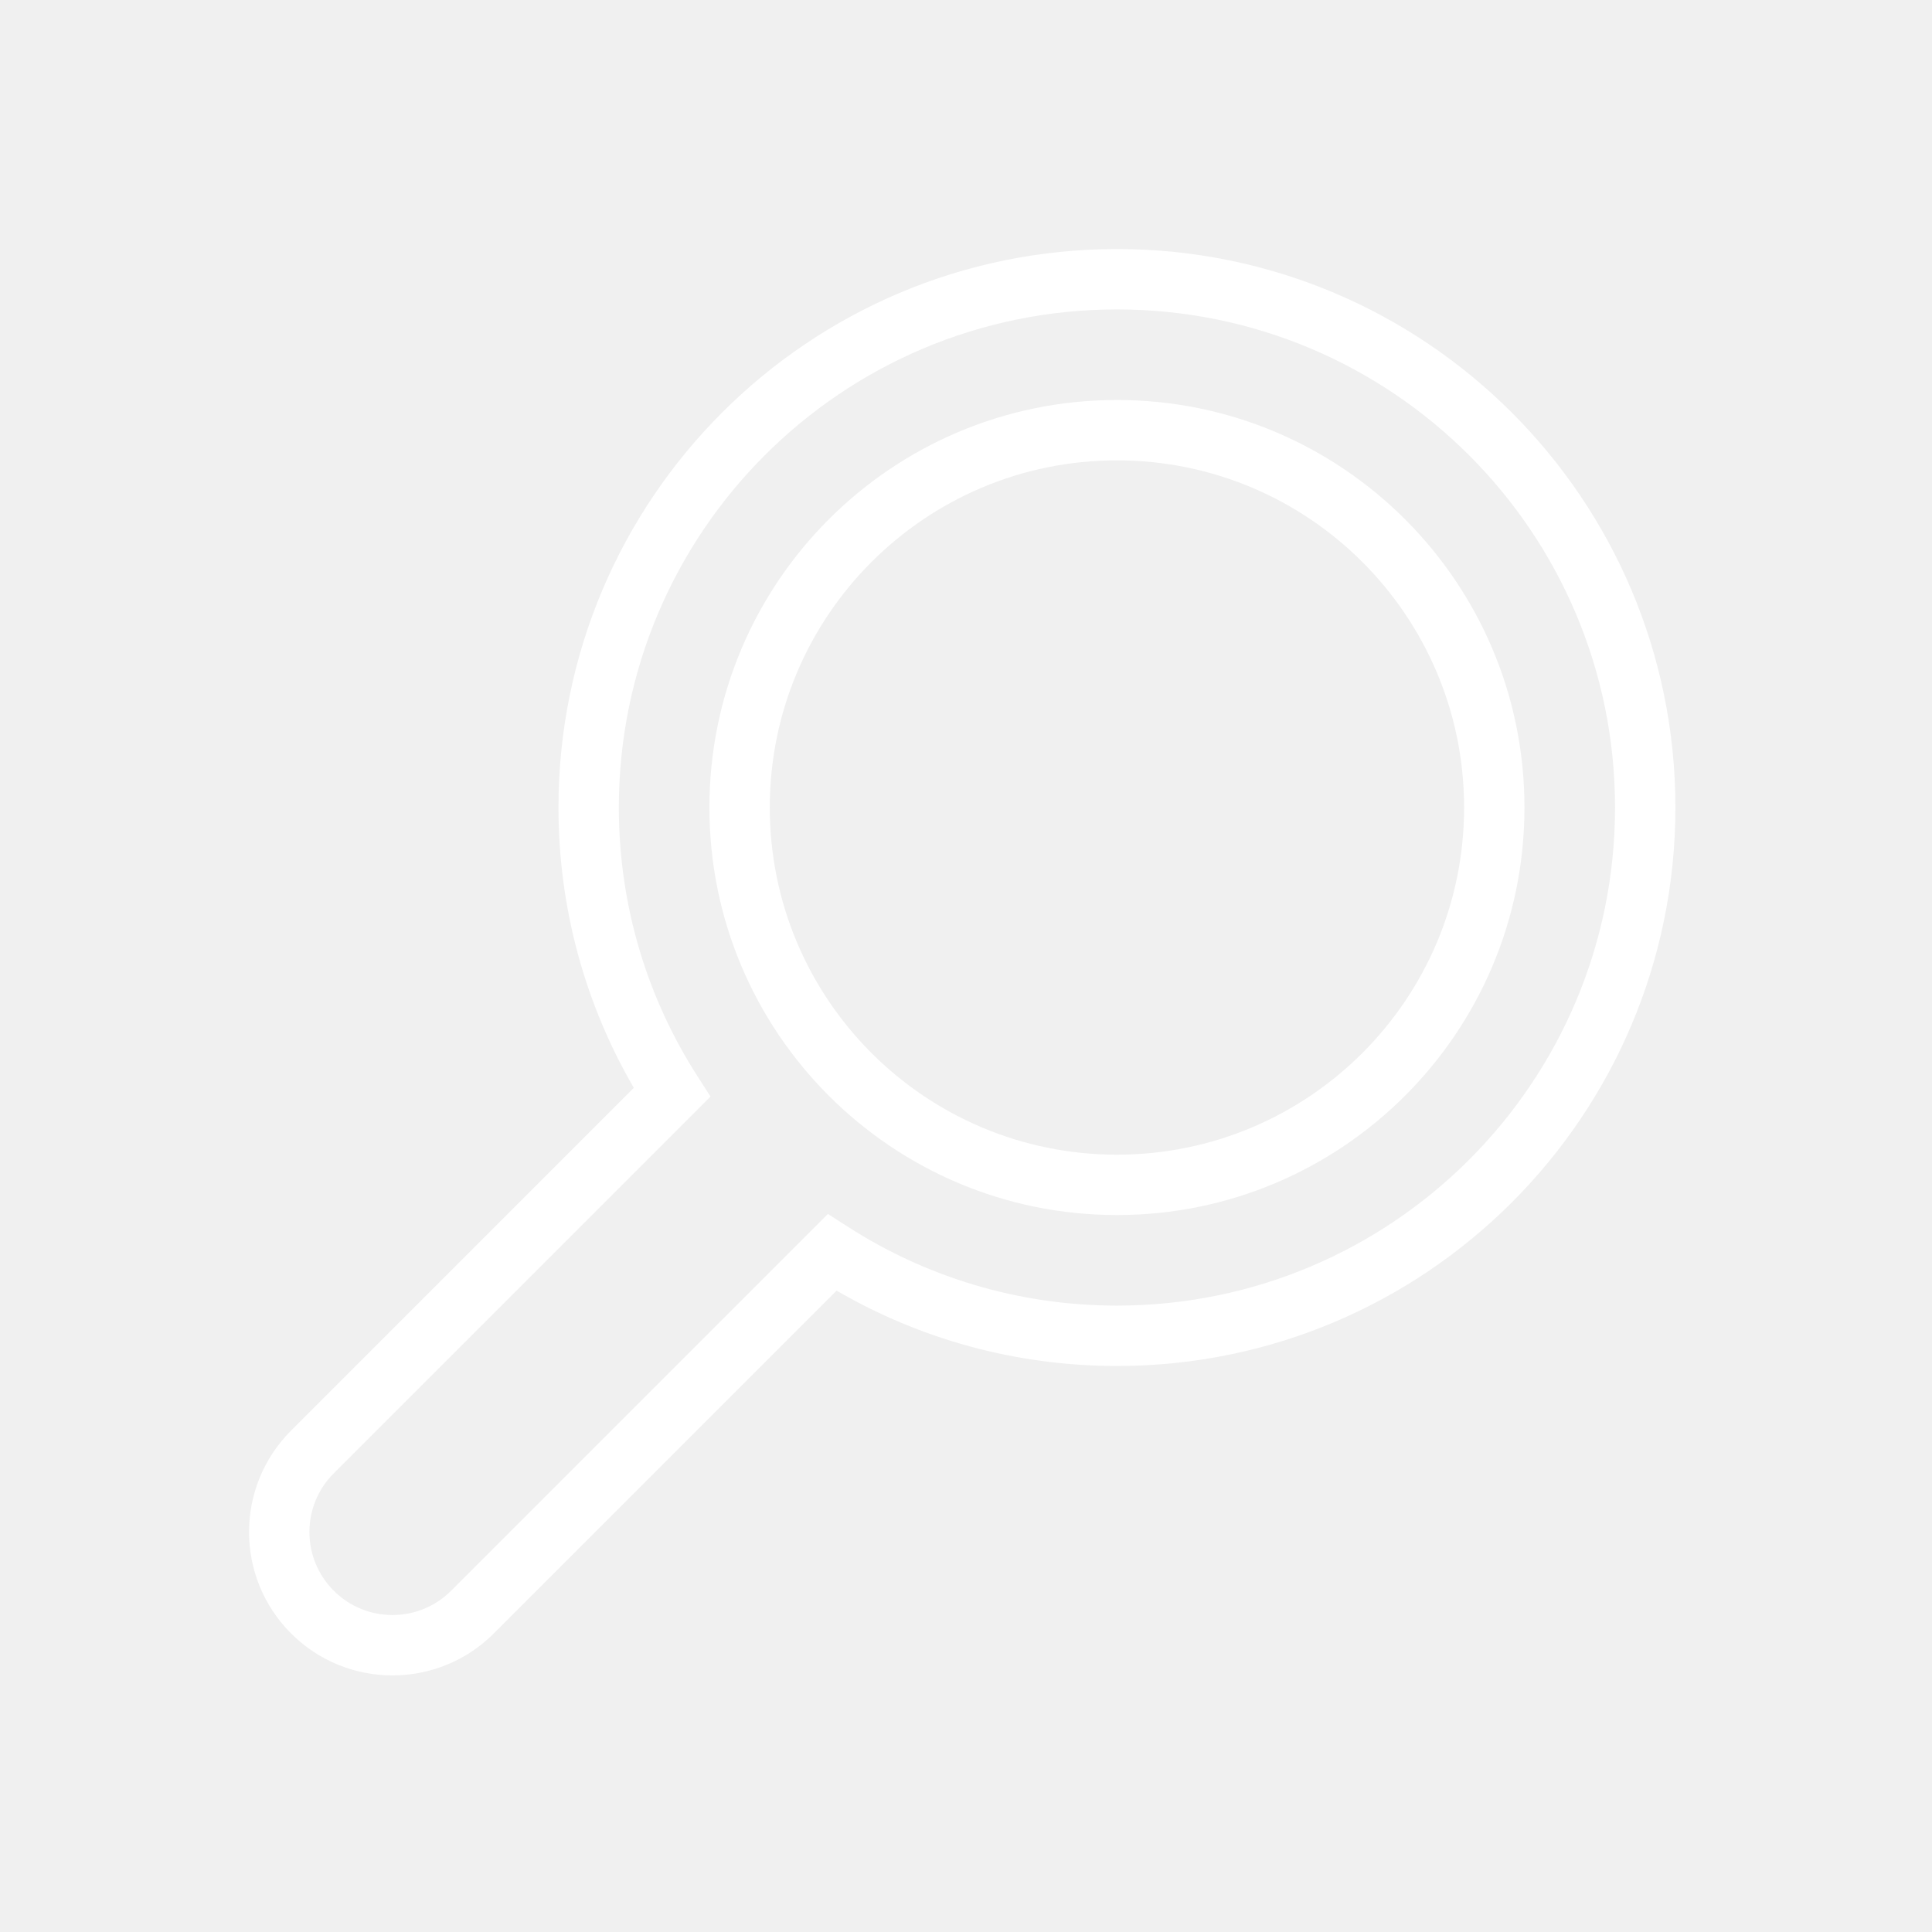
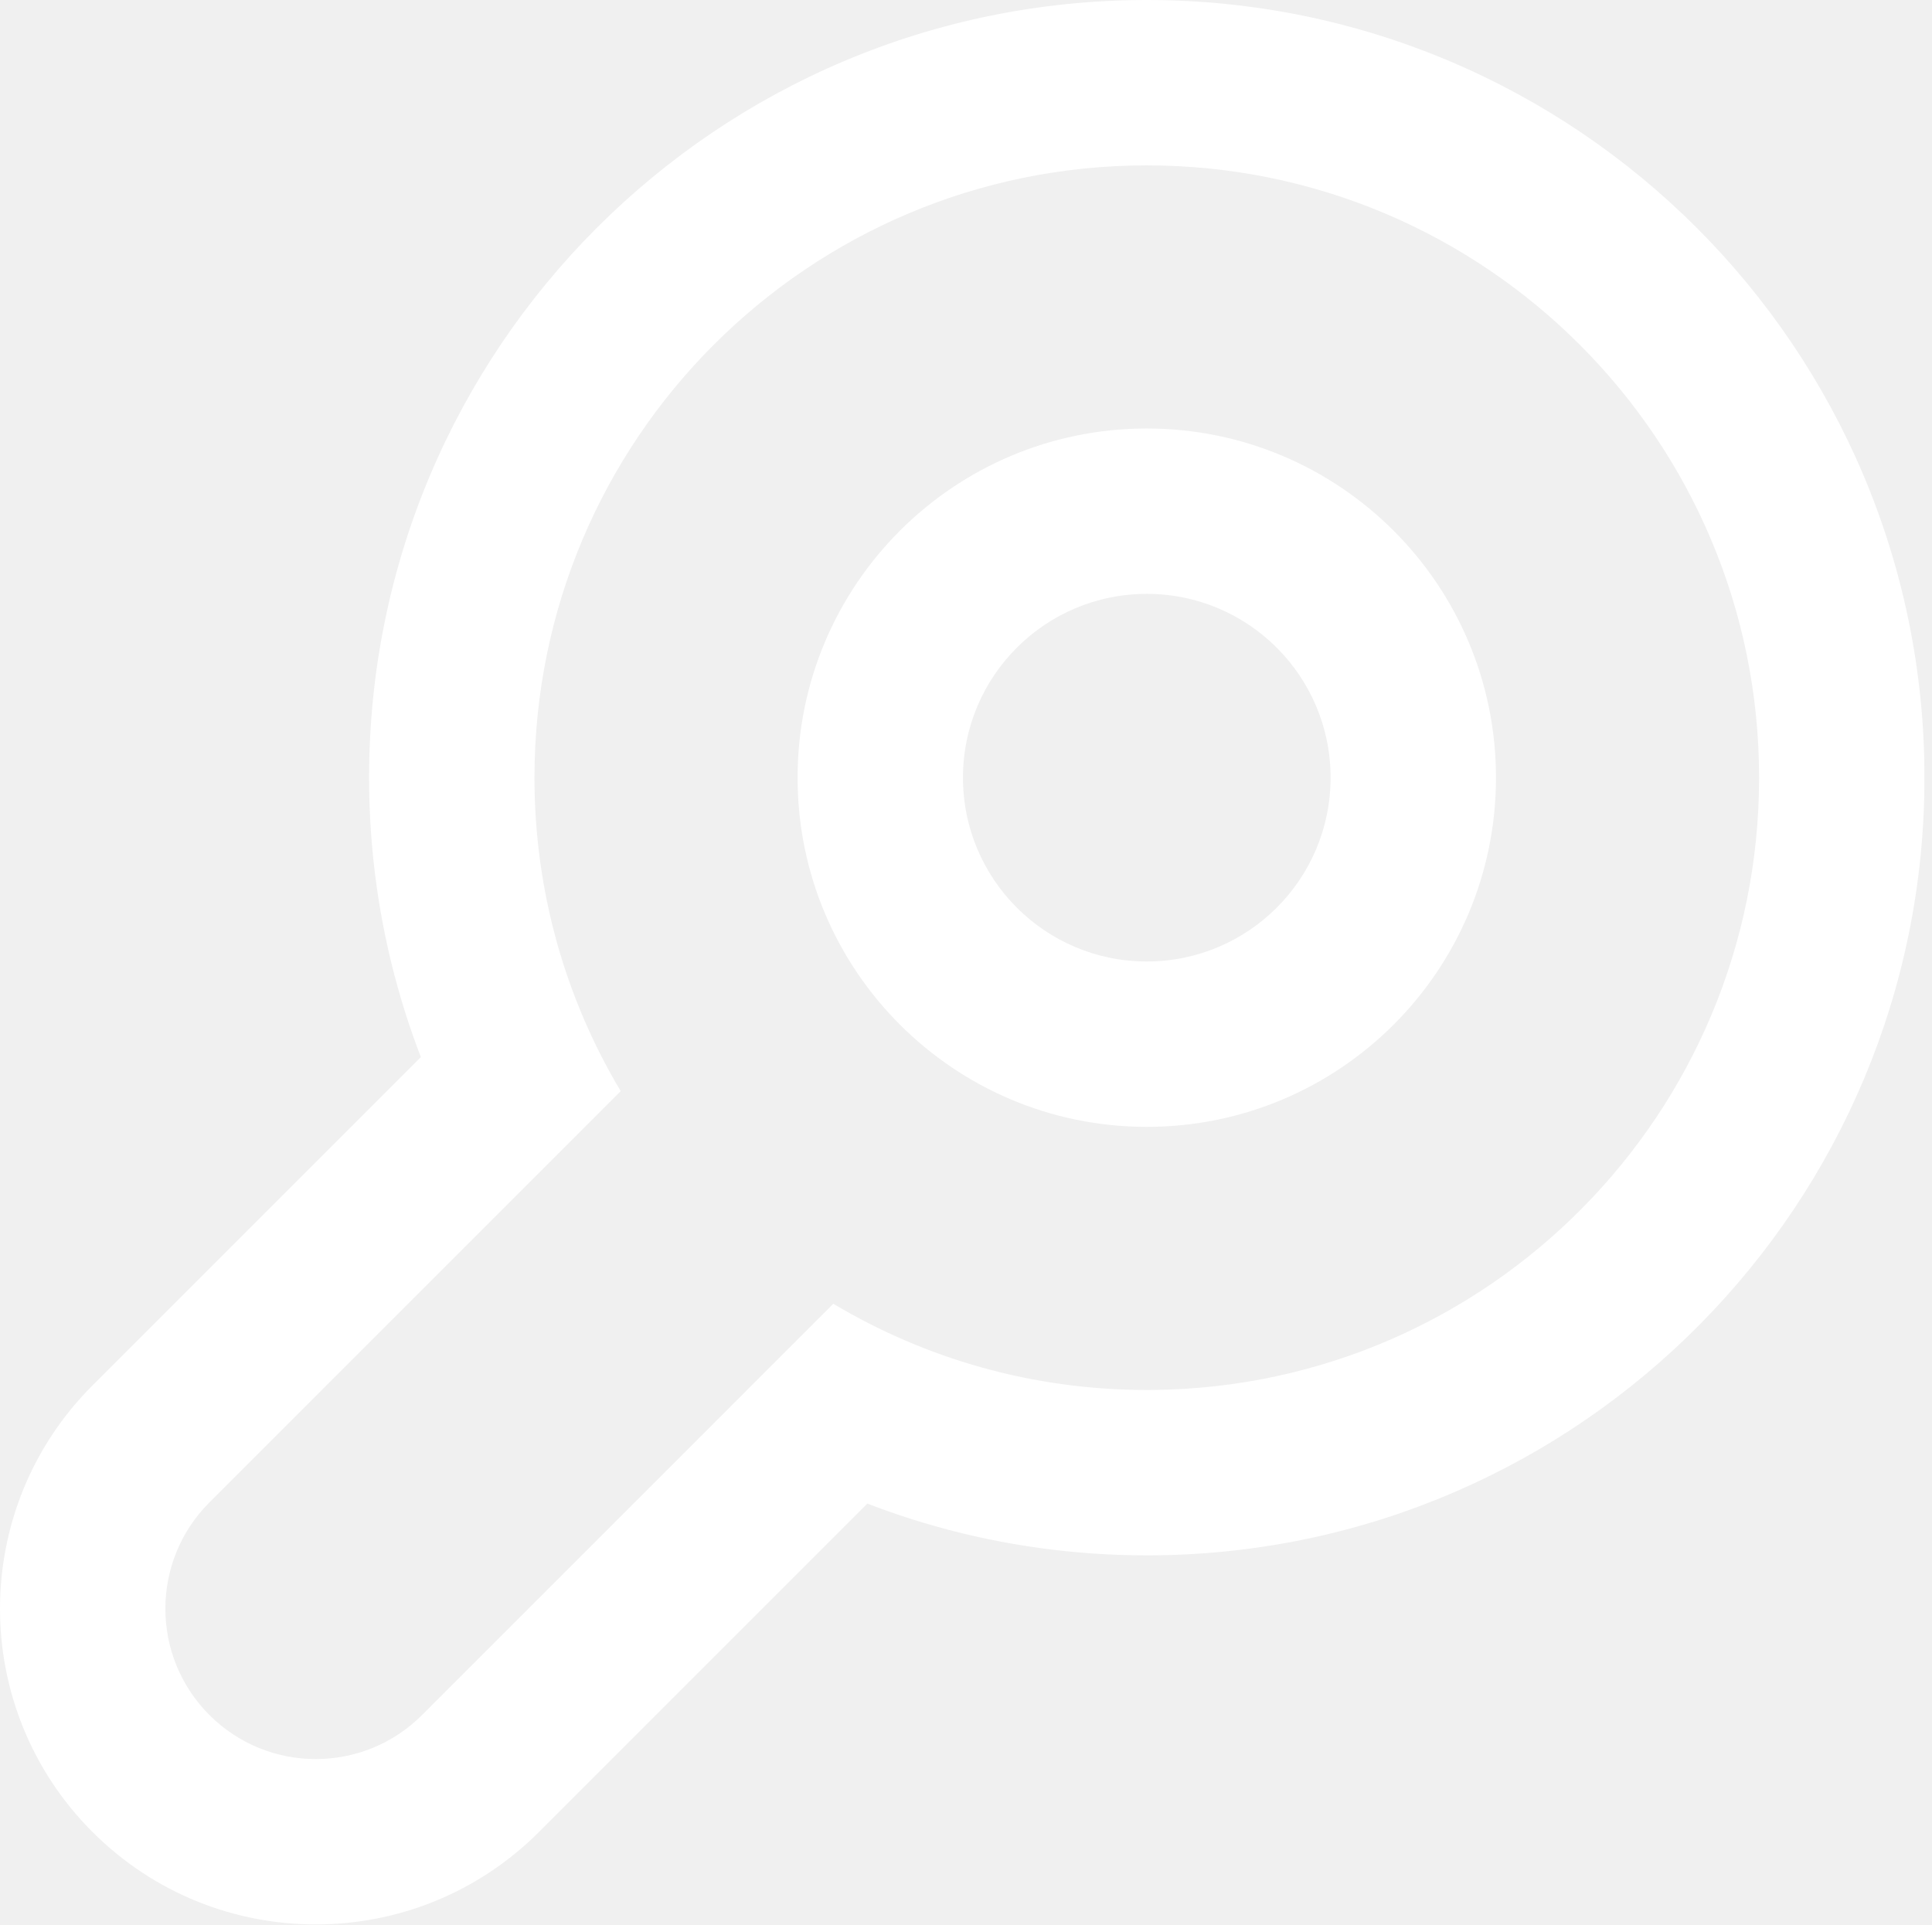
- <svg xmlns="http://www.w3.org/2000/svg" width="256" height="256" viewBox="0 0 256 256" fill="none">
-   <path fill-rule="evenodd" clip-rule="evenodd" d="M222 107C222 66.131 188.869 33 148 33C107.131 33 74 66.131 74 107C74 120.532 77.636 133.225 83.985 144.145L38.565 189.565C31.145 196.985 31.145 209.015 38.565 216.435C45.985 223.855 58.015 223.855 65.435 216.435L110.855 171.015C121.775 177.364 134.468 181 148 181C188.869 181 222 147.869 222 107ZM148 41C184.451 41 214 70.549 214 107C214 143.451 184.451 173 148 173C134.887 173 122.679 169.18 112.413 162.594L109.702 160.855L107.424 163.132L59.778 210.778C55.482 215.074 48.518 215.074 44.222 210.778C39.926 206.482 39.926 199.518 44.222 195.222L91.868 147.576L94.145 145.298L92.406 142.587C85.82 132.321 82 120.113 82 107C82 70.549 111.549 41 148 41ZM202 107C202 77.177 177.823 53 148 53C118.177 53 94 77.177 94 107C94 136.823 118.177 161 148 161C177.823 161 202 136.823 202 107ZM148 61C173.405 61 194 81.595 194 107C194 132.405 173.405 153 148 153C122.595 153 102 132.405 102 107C102 81.595 122.595 61 148 61Z" fill="white" />
+ <svg xmlns="http://www.w3.org/2000/svg" width="257" height="256" viewBox="0 0 257 256" fill="none">
+   <mask id="path-1-outside-1_710_356" maskUnits="userSpaceOnUse" x="-0.001" y="0" width="256" height="257" fill="black">
+     <rect fill="white" x="-0.001" width="256" height="257" />
+     <path d="M152.548 22C107.564 22 71.097 58.467 71.097 103.451C71.097 118.69 75.284 132.951 82.568 145.148L27.858 199.858C20.047 207.669 20.047 220.332 27.858 228.143C35.668 235.953 48.332 235.953 56.142 228.143L110.851 173.434C123.048 180.717 137.309 184.903 152.548 184.903L153.601 184.896C198.1 184.333 233.999 148.084 233.999 103.451C233.999 58.467 197.532 22 152.548 22ZM152.548 57C178.202 57 198.999 77.797 198.999 103.451C198.999 129.106 178.202 149.903 152.548 149.903C126.894 149.903 106.097 129.106 106.097 103.451C106.097 77.797 126.894 57 152.548 57Z" />
+   </mask>
+   <path d="M152.548 22L152.548 0H152.548L152.548 22ZM71.097 103.451H49.097V103.451L71.097 103.451ZM82.568 145.148L101.457 133.87L110.244 148.585L98.124 160.705L82.568 145.148ZM27.858 199.858L12.302 184.302L12.302 184.302L27.858 199.858ZM27.858 228.143L12.302 243.699L12.302 243.699L27.858 228.143ZM56.142 228.143L40.586 212.586L40.586 212.586L56.142 228.143ZM110.851 173.434L95.295 157.877L107.414 145.758L122.13 154.545L110.851 173.434ZM152.548 184.903L152.691 206.903L152.62 206.903H152.548L152.548 184.903ZM153.601 184.896L153.88 206.895L153.812 206.896L153.744 206.896L153.601 184.896ZM233.999 103.451L255.999 103.451V103.451H233.999ZM152.548 57L152.548 35H152.548L152.548 57ZM198.999 103.451L220.999 103.451V103.451H198.999ZM152.548 149.903L152.548 171.903H152.548L152.548 149.903ZM106.097 103.451H84.097V103.451L106.097 103.451ZM152.548 22L152.548 44C119.714 44 93.097 70.617 93.097 103.451L71.097 103.451L49.097 103.451C49.097 46.317 95.414 8.39233e-05 152.548 0L152.548 22ZM71.097 103.451H93.097C93.097 114.607 96.151 124.985 101.457 133.87L82.568 145.148L63.679 156.427C54.417 140.917 49.097 122.773 49.097 103.451H71.097ZM82.568 145.148L98.124 160.705L43.414 215.415L27.858 199.858L12.302 184.302L67.011 129.592L82.568 145.148ZM27.858 199.858L43.414 215.415C44.195 214.634 44.195 213.367 43.414 212.586L27.858 228.143L12.302 243.699C-4.1 227.297 -4.1 200.704 12.302 184.302L27.858 199.858ZM27.858 228.143L43.414 212.586C42.633 211.805 41.367 211.805 40.586 212.586L56.142 228.143L71.698 243.699C55.296 260.101 28.703 260.101 12.302 243.699L27.858 228.143ZM56.142 228.143L40.586 212.586L95.295 157.877L110.851 173.434L126.407 188.99L71.698 243.699L56.142 228.143ZM110.851 173.434L122.13 154.545C131.014 159.85 141.391 162.903 152.548 162.903L152.548 184.903L152.548 206.903C133.227 206.903 115.083 201.585 99.572 192.322L110.851 173.434ZM152.548 184.903L152.405 162.904L153.458 162.897L153.601 184.896L153.744 206.896L152.691 206.903L152.548 184.903ZM153.601 184.896L153.322 162.898C185.796 162.487 211.999 136.027 211.999 103.451H233.999H255.999C255.999 160.141 210.404 206.179 153.88 206.895L153.601 184.896ZM233.999 103.451L211.999 103.451C211.999 70.617 185.382 44 152.548 44L152.548 22L152.548 0C209.683 0 255.999 46.317 255.999 103.451L233.999 103.451ZM152.548 57L152.548 35C190.353 35 220.999 65.647 220.999 103.451L198.999 103.451L176.999 103.451C176.999 89.947 166.052 79 152.548 79L152.548 57ZM198.999 103.451H220.999C220.999 141.256 190.353 171.903 152.548 171.903L152.548 149.903L152.548 127.903C166.052 127.903 176.999 116.956 176.999 103.451H198.999ZM152.548 149.903L152.548 171.903C114.743 171.903 84.097 141.256 84.097 103.451H106.097H128.097C128.097 116.956 139.045 127.903 152.548 127.903L152.548 149.903ZM106.097 103.451L84.097 103.451C84.097 65.647 114.744 35 152.548 35L152.548 57L152.548 79C139.045 79 128.097 89.947 128.097 103.451L106.097 103.451Z" fill="white" mask="url(#path-1-outside-1_710_356)" />
</svg>
